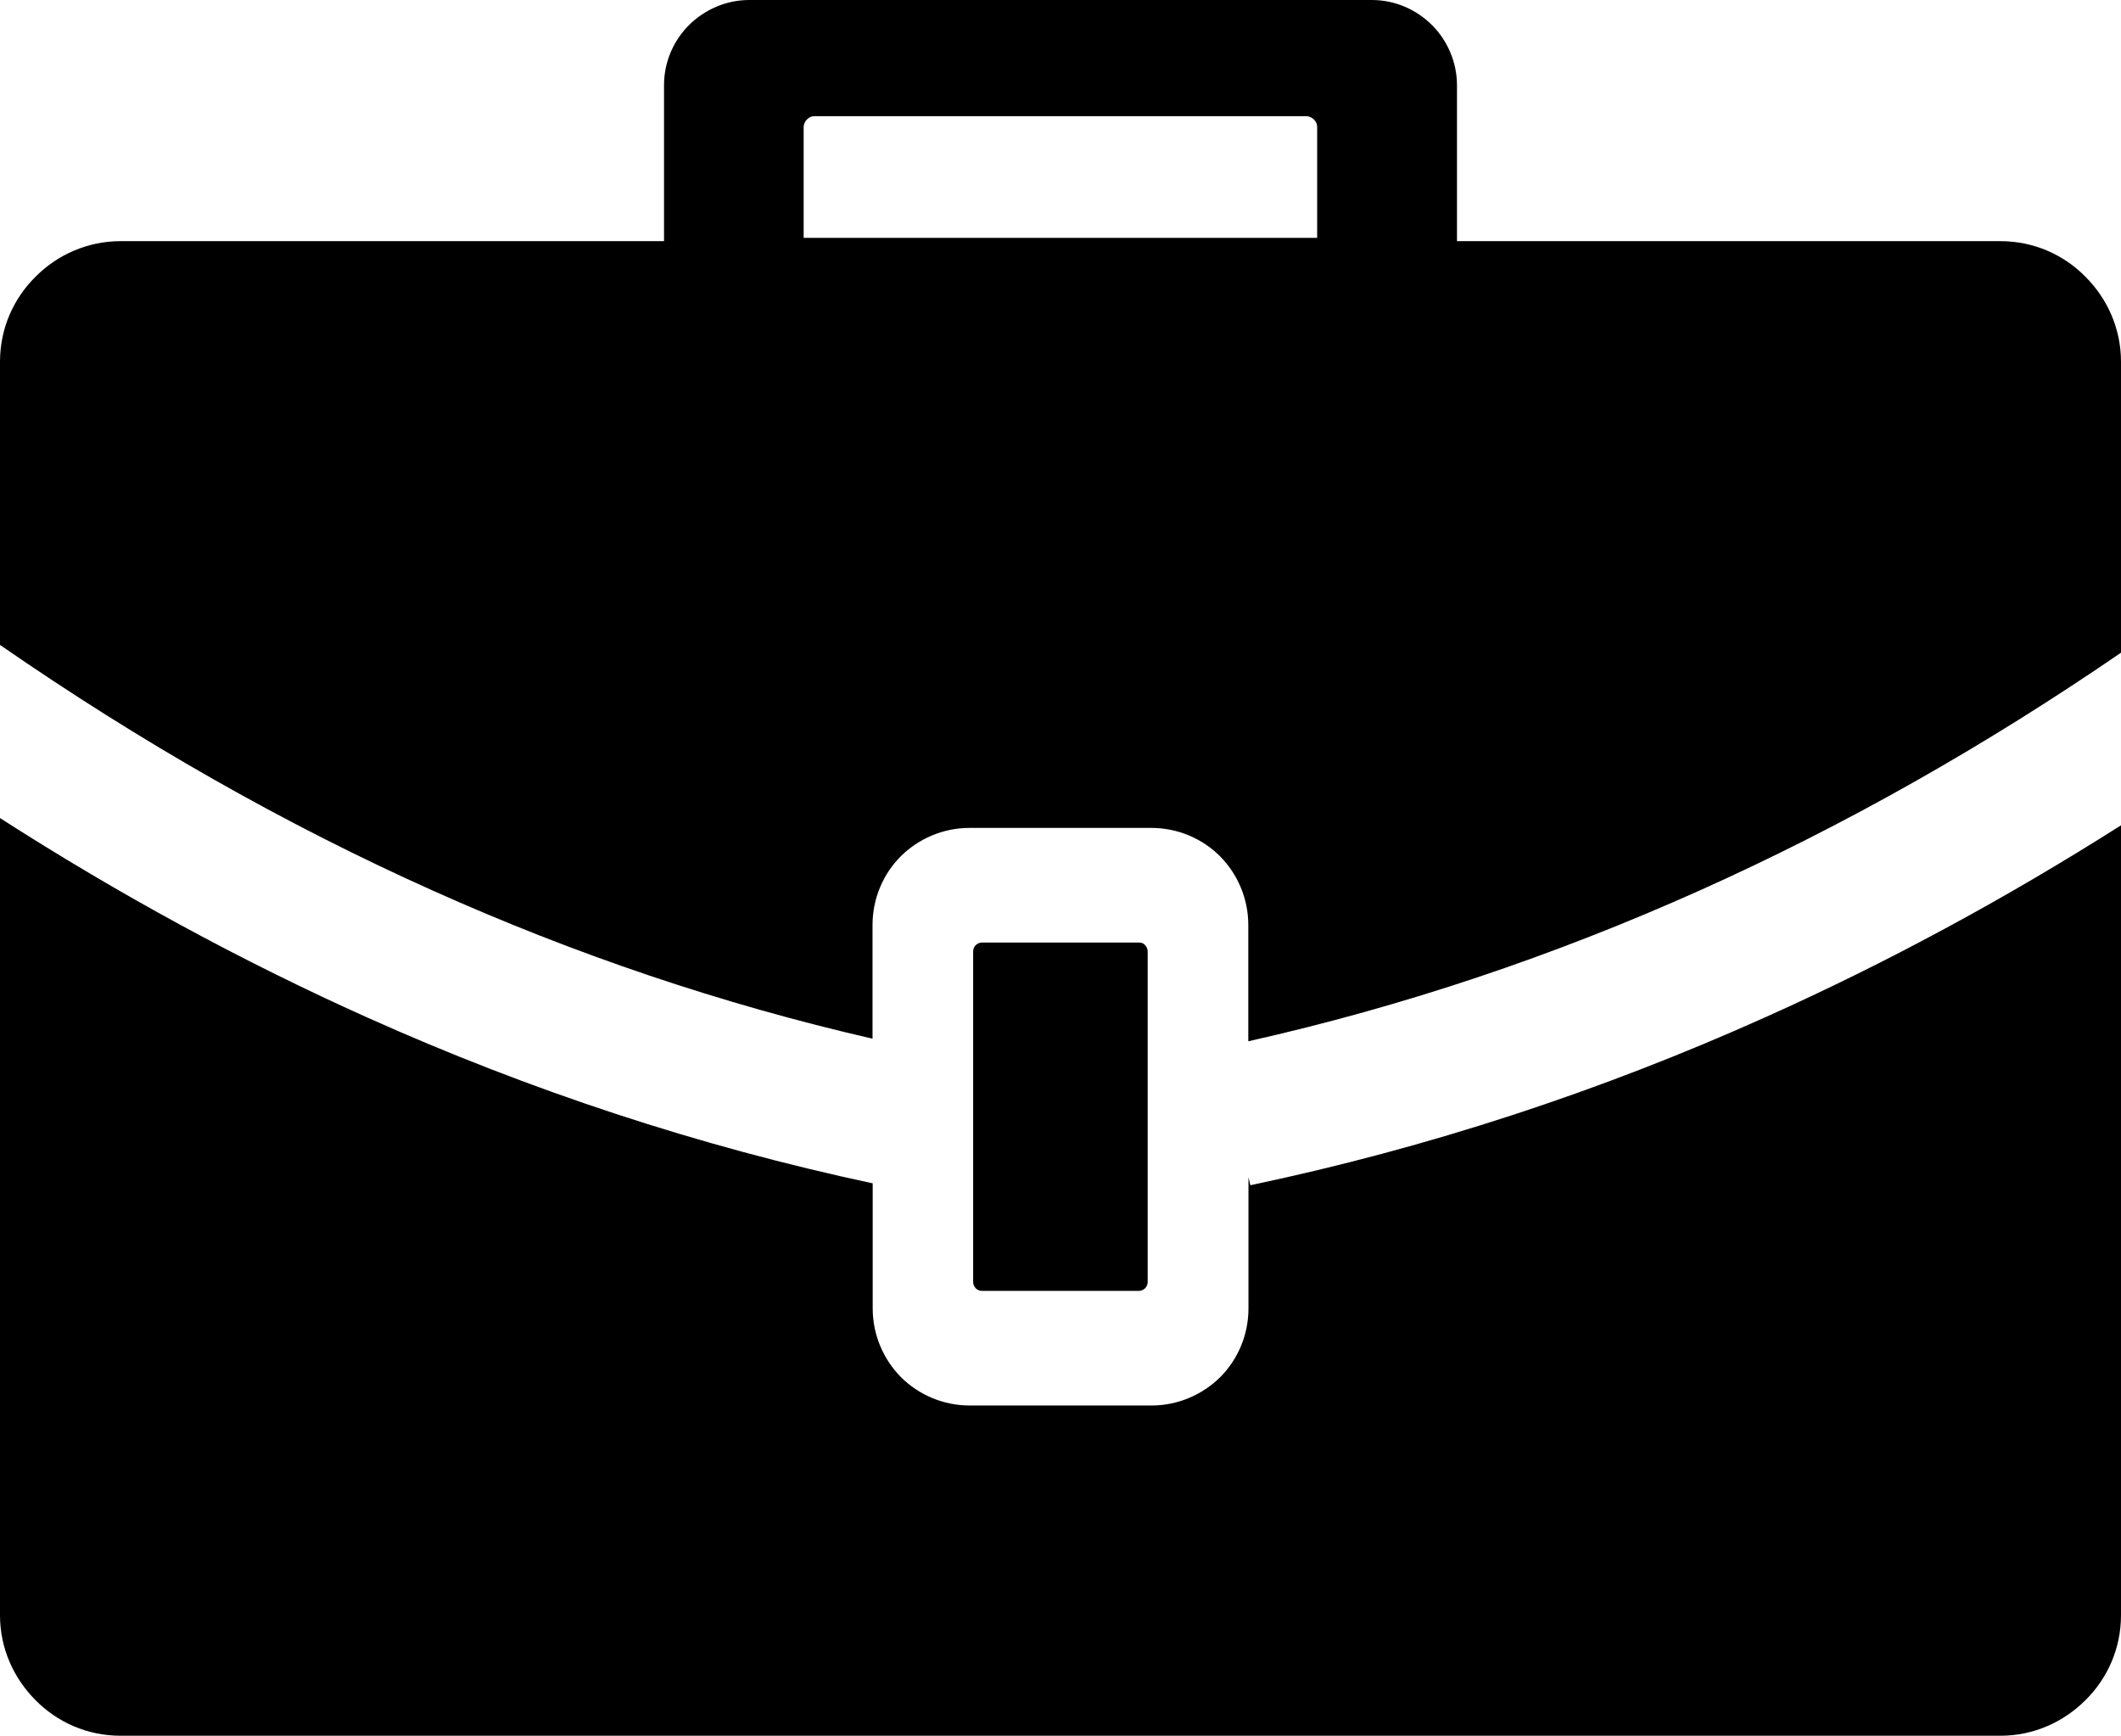
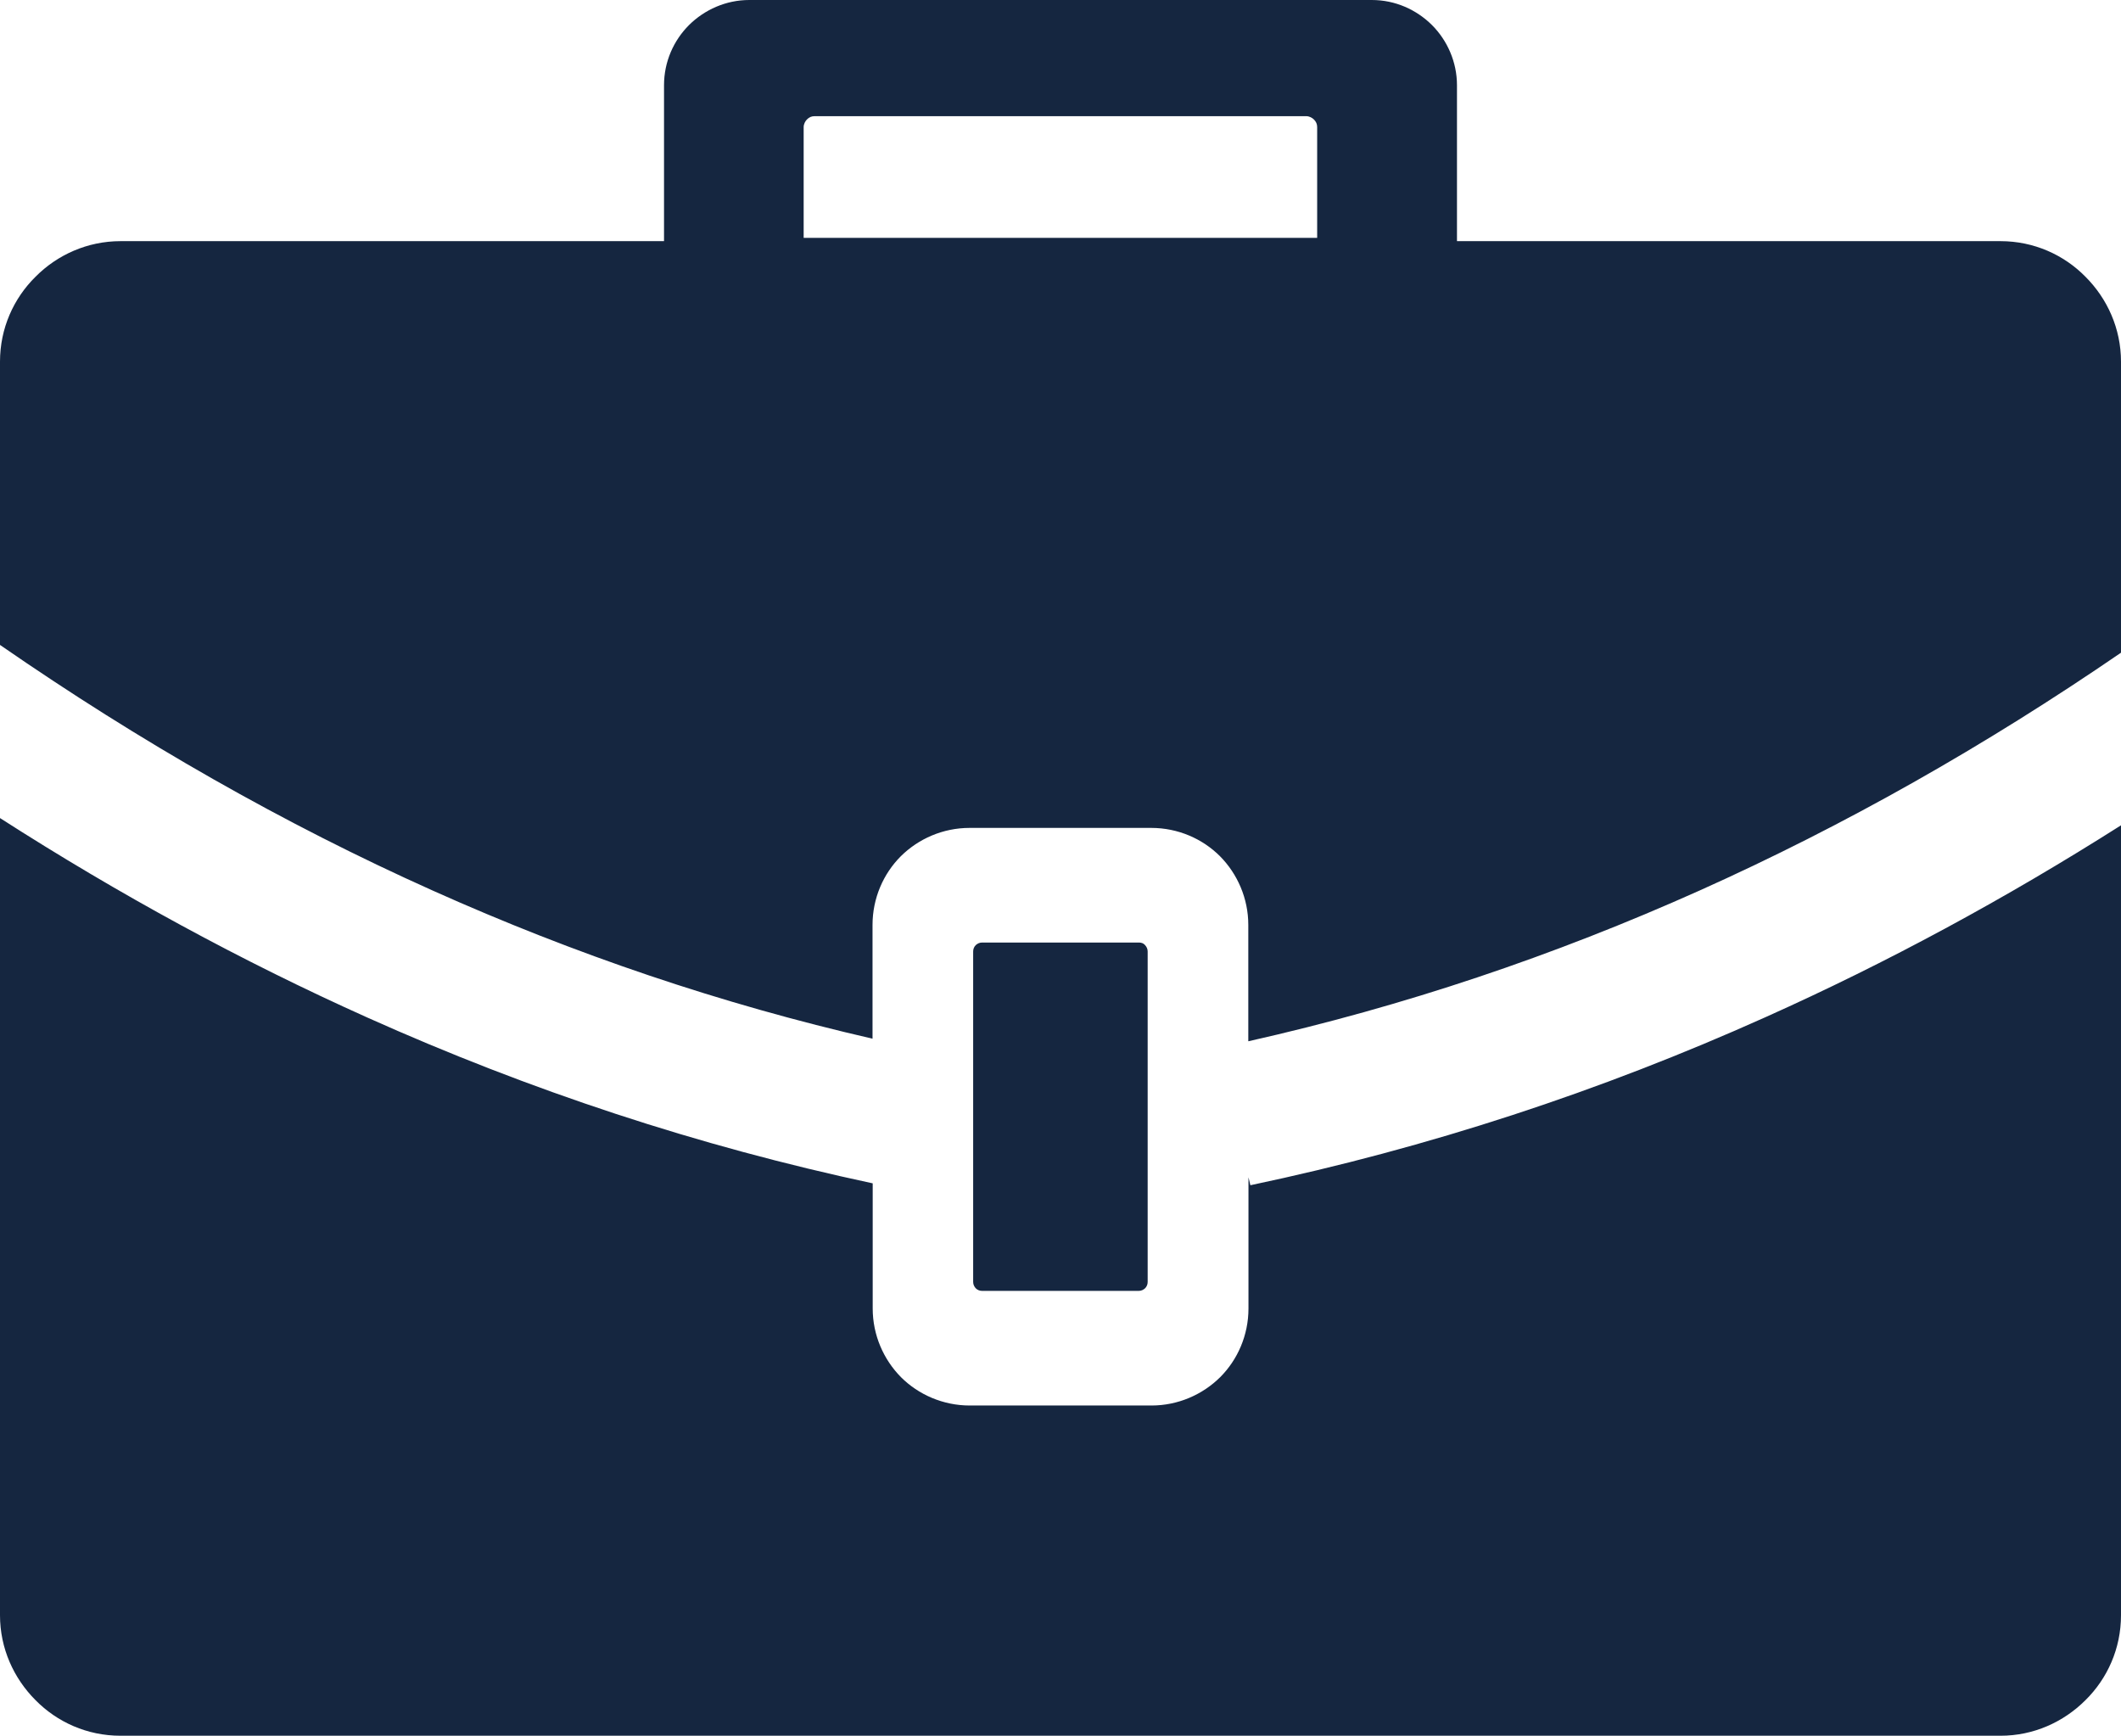
- <svg xmlns="http://www.w3.org/2000/svg" version="1.1" id="Layer_1" x="0px" y="0px" viewBox="0 0 122.88 100.54" style="enable-background:new 0 0 122.88 100.54" xml:space="preserve">
+ <svg xmlns="http://www.w3.org/2000/svg" version="1.1" id="Layer_1" x="0px" y="0px" viewBox="0 0 122.88 100.54" style="enable-background:new 0 0 122.88 100.54" xml:space="preserve" fill="#152640">
  <g>
    <path d="M65.98,54.6H56.9c-0.15,0-0.27,0.06-0.37,0.15c-0.1,0.1-0.15,0.23-0.15,0.37v19.14c0,0.15,0.06,0.27,0.15,0.37 c0.1,0.1,0.23,0.15,0.37,0.15h9.07c0.15,0,0.27-0.06,0.37-0.15c0.1-0.1,0.15-0.23,0.15-0.37V55.12c0-0.15-0.06-0.27-0.15-0.37 C66.25,54.64,66.12,54.6,65.98,54.6L65.98,54.6L65.98,54.6z M6.98,13.97h31.49V4.94c0-1.37,0.56-2.6,1.45-3.49 C40.82,0.56,42.06,0,43.41,0h36.06c1.37,0,2.59,0.56,3.49,1.45c0.89,0.89,1.45,2.14,1.45,3.49v9.03h31.49 c1.93,0,3.67,0.79,4.92,2.06c1.27,1.27,2.06,3.01,2.06,4.92v16.86c-7.89,5.41-16.03,10.02-24.42,13.78 c-8.44,3.78-17.14,6.71-26.14,8.73v-6.74c0-1.54-0.63-2.96-1.64-3.98c-1.01-1.01-2.43-1.64-3.98-1.64H56.17l0,0 c-1.54,0-2.96,0.63-3.98,1.64c-1.01,1.01-1.64,2.43-1.64,3.98v6.59c-8.76-2.01-17.25-4.89-25.48-8.58 C16.45,47.73,8.1,42.96,0,37.36V20.95c0-1.93,0.79-3.67,2.06-4.92C3.32,14.76,5.07,13.97,6.98,13.97L6.98,13.97L6.98,13.97z M122.88,47.81v45.76c0,1.93-0.79,3.67-2.06,4.92c-1.27,1.27-3.01,2.06-4.92,2.06H6.98c-1.93,0-3.67-0.79-4.92-2.06 C0.79,97.22,0,95.48,0,93.57V47.39c6.89,4.42,13.98,8.28,21.27,11.55c9.41,4.22,19.17,7.45,29.29,9.61v7.25 c0,1.54,0.63,2.96,1.64,3.98c1.01,1.01,2.44,1.64,3.98,1.64h10.53c1.54,0,2.96-0.63,3.98-1.64c1.01-1.01,1.64-2.43,1.64-3.98v-7.6 l0.11,0.46c10.31-2.17,20.25-5.43,29.83-9.73C109.33,55.77,116.2,52.05,122.88,47.81L122.88,47.81z M75.71,6.73H47.19 c-0.17,0-0.31,0.06-0.44,0.19c-0.1,0.1-0.19,0.27-0.19,0.44v6.42h29.75V7.36c0-0.17-0.06-0.31-0.19-0.44 c-0.1-0.1-0.27-0.19-0.44-0.19H75.71L75.71,6.73z" />
  </g>
</svg>
